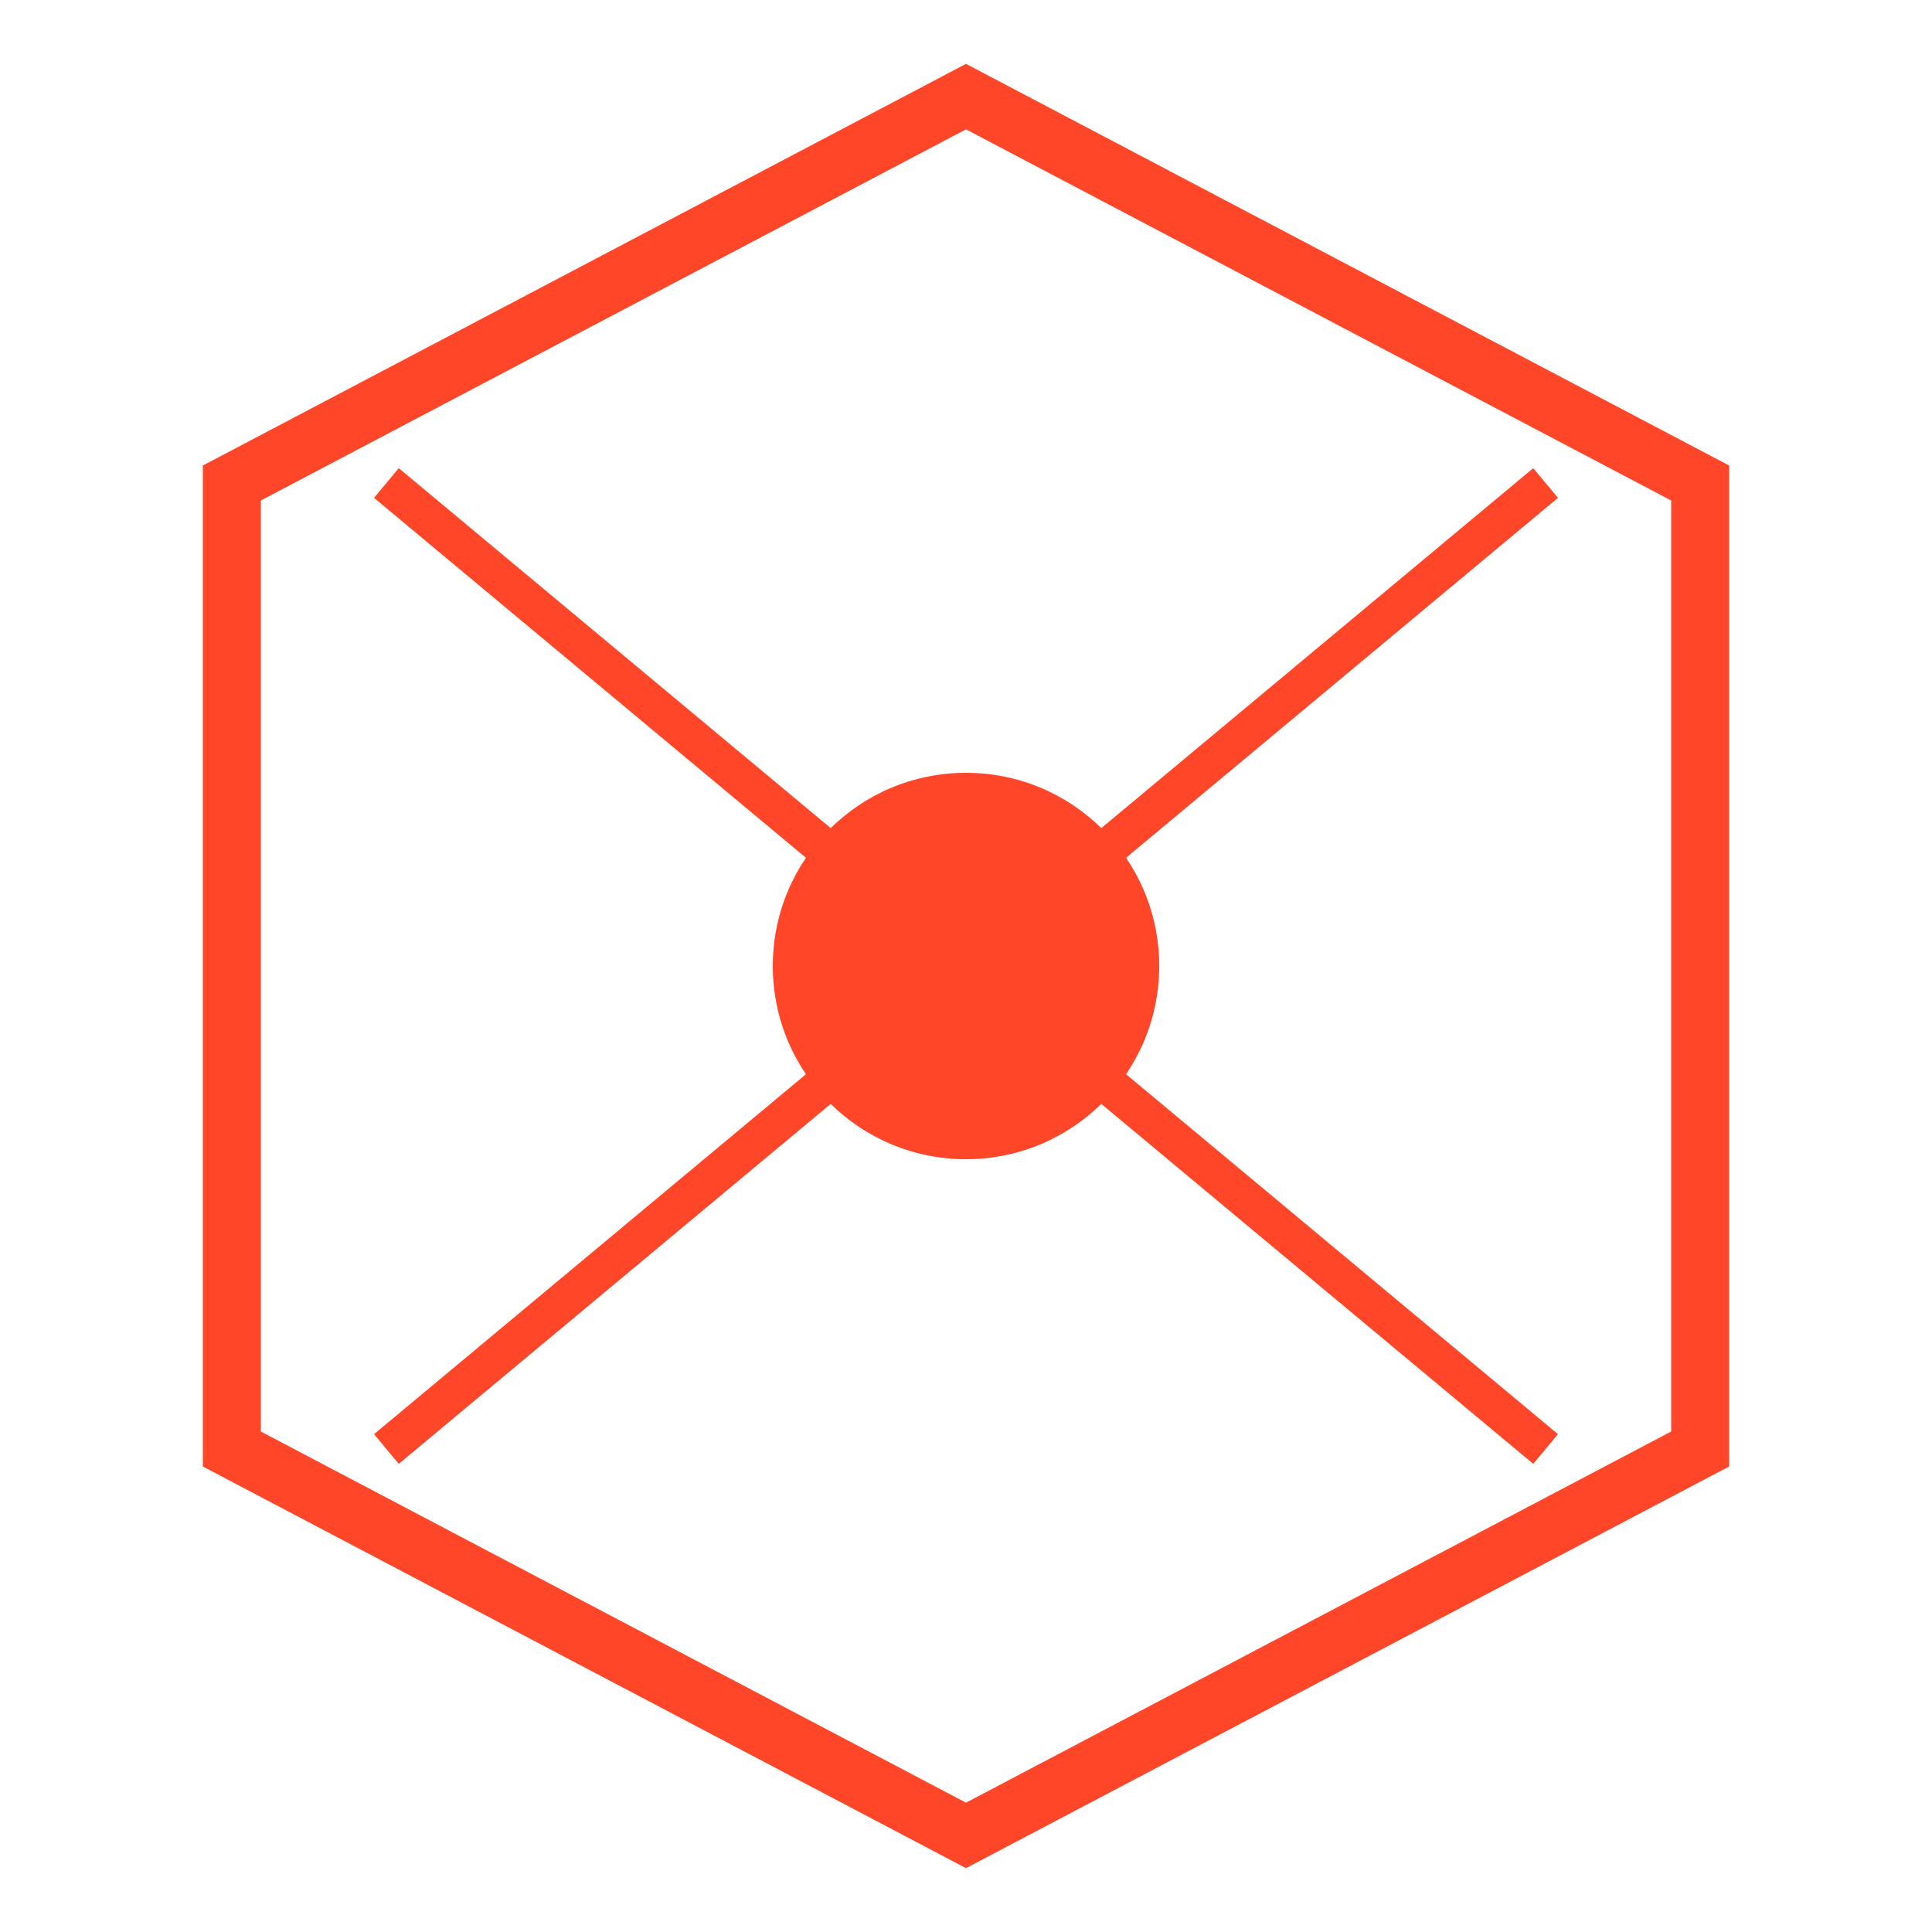
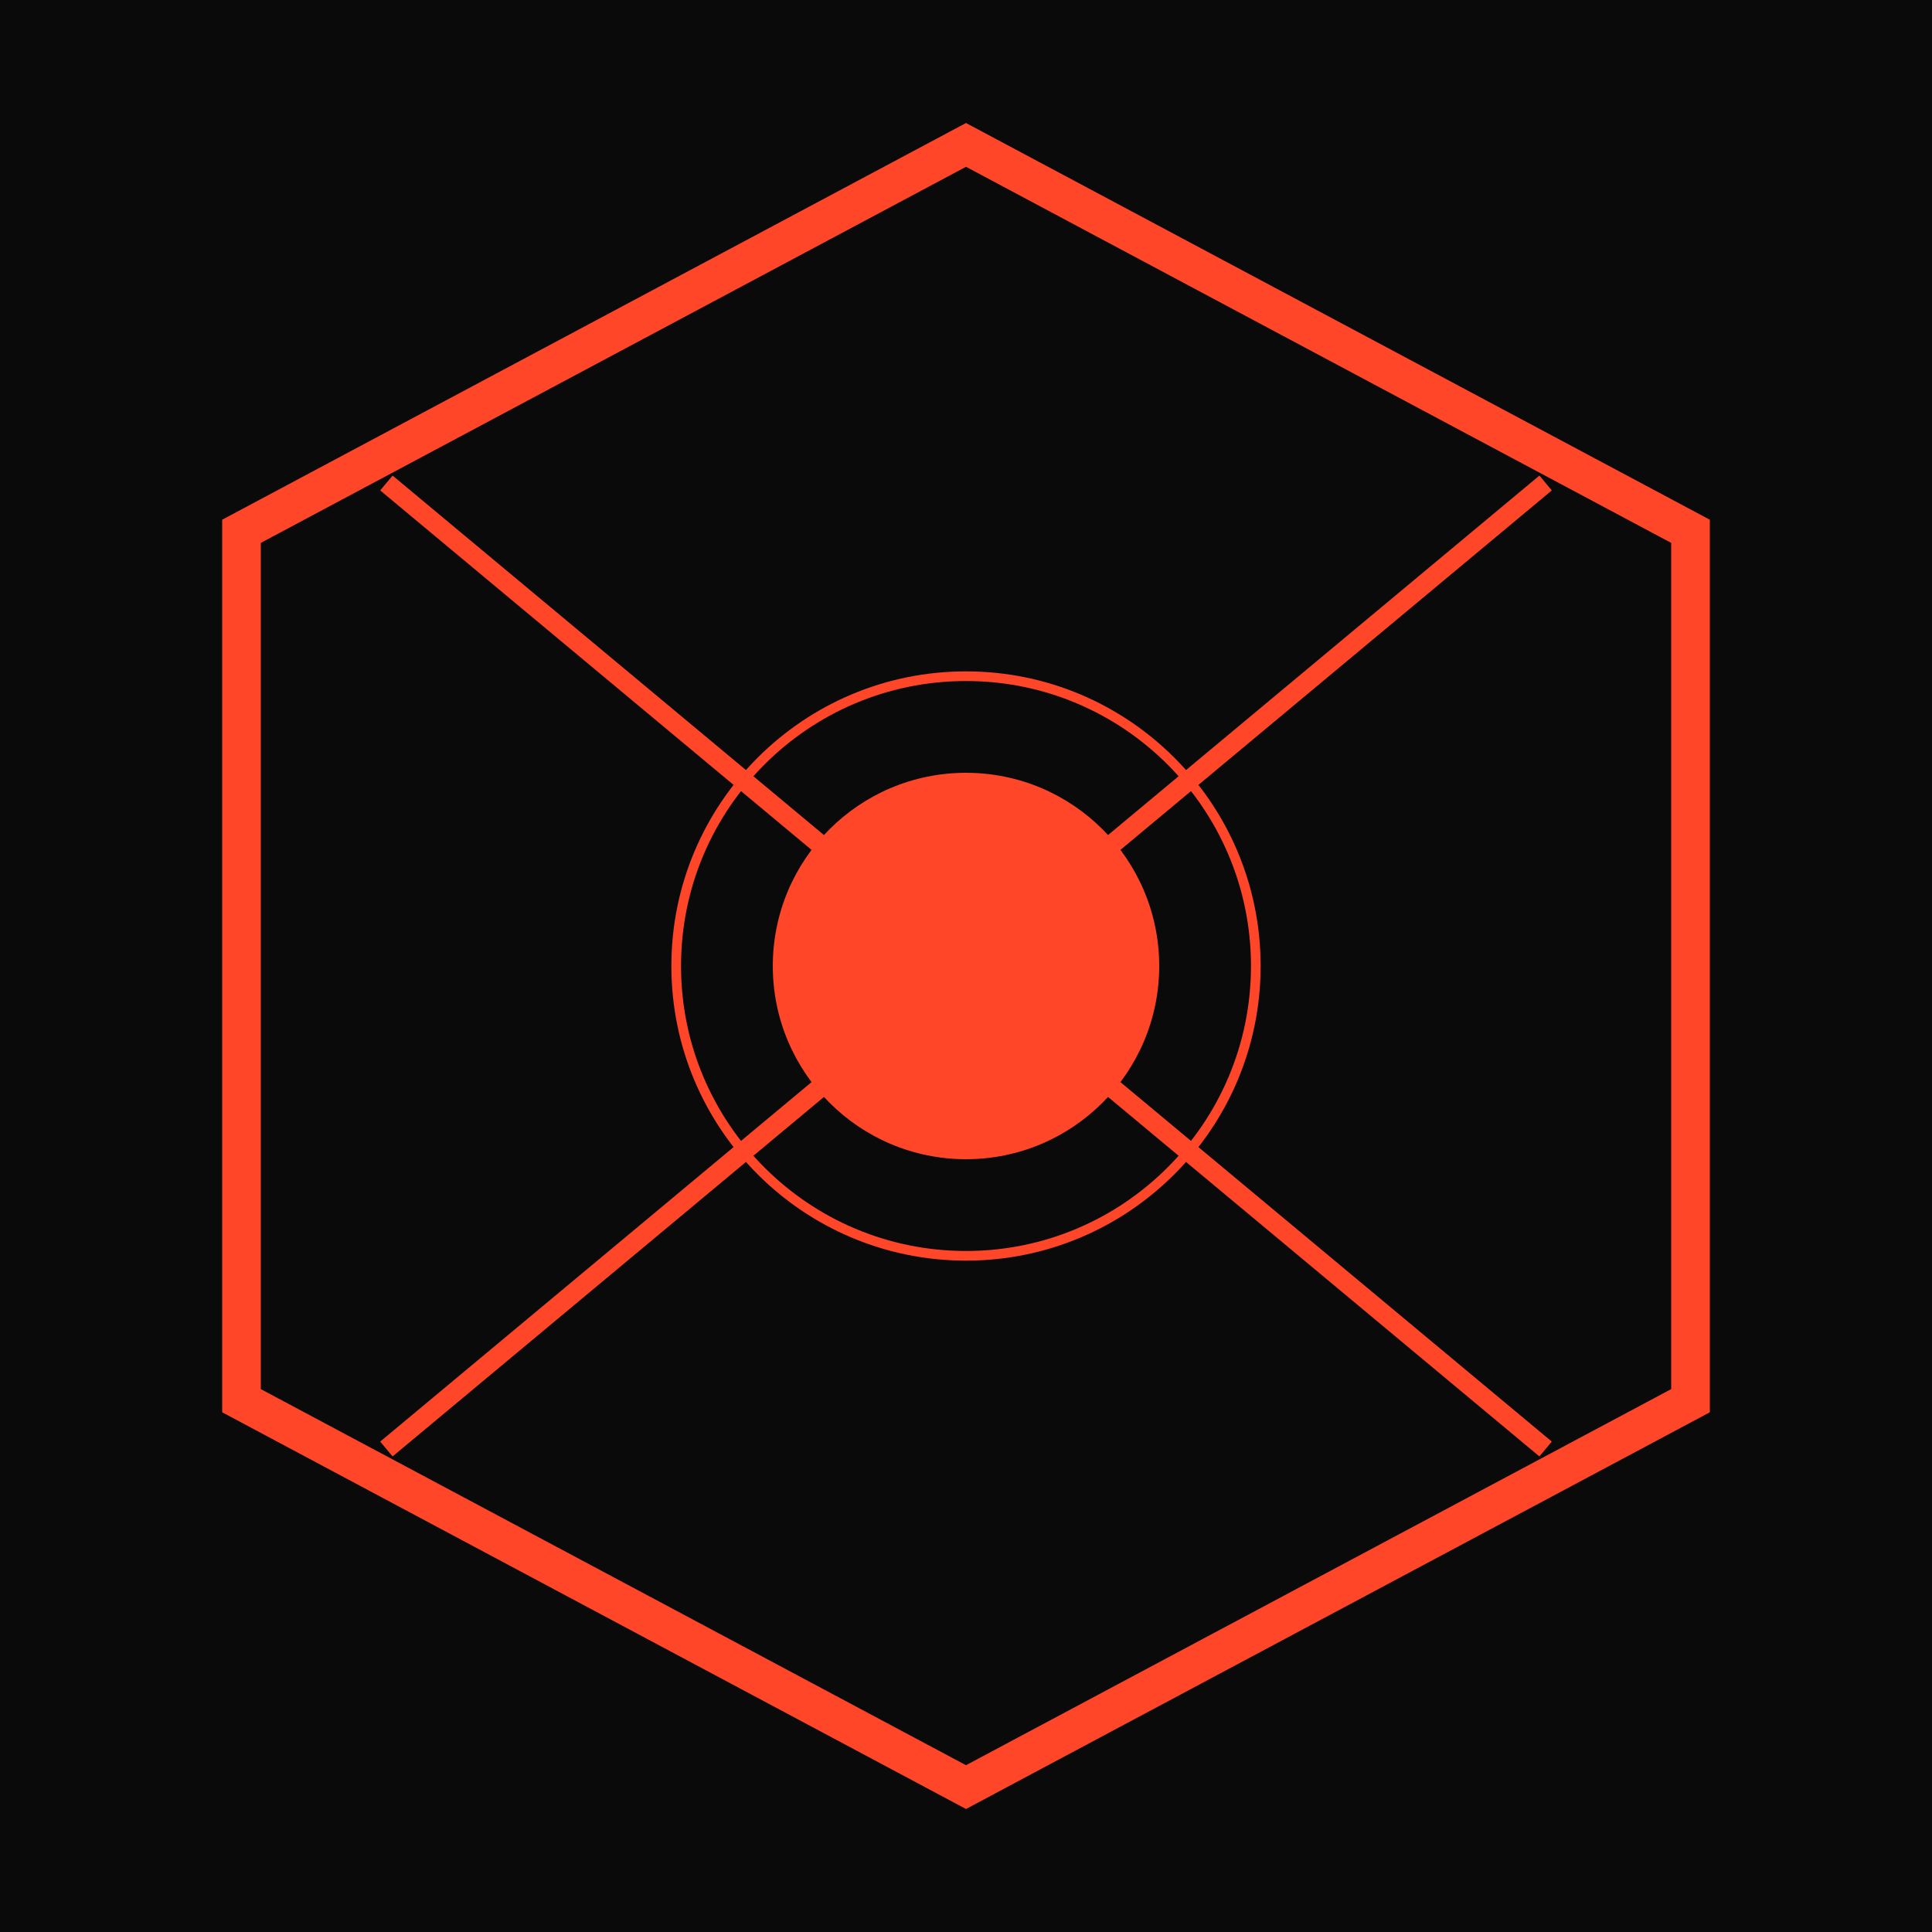
- <svg xmlns="http://www.w3.org/2000/svg" viewBox="0 0 100 100">
-   <path d="M50 5 L88 25 L88 75 L50 95 L12 75 L12 25 Z" fill="none" stroke="#ff4628" stroke-width="3" />
-   <path d="M20 25 L80 75 M80 25 L20 75" stroke="#ff4628" stroke-width="2" />
-   <circle cx="50" cy="50" r="10" fill="#ff4628" />
+ <svg xmlns="http://www.w3.org/2000/svg" viewBox="0 0 200 200">
+   <rect width="200" height="200" fill="#0a0a0a" />
+   <path d="M100 15 L175 55 L175 145 L100 185 L25 145 L25 55 Z" fill="none" stroke="#ff4628" stroke-width="4" />
+   <path d="M40 50 L160 150 M160 50 L40 150" stroke="#ff4628" stroke-width="2" />
+   <circle cx="100" cy="100" r="20" fill="#ff4628" />
+   <circle cx="100" cy="100" r="30" fill="none" stroke="#ff4628" stroke-width="1" />
</svg>
